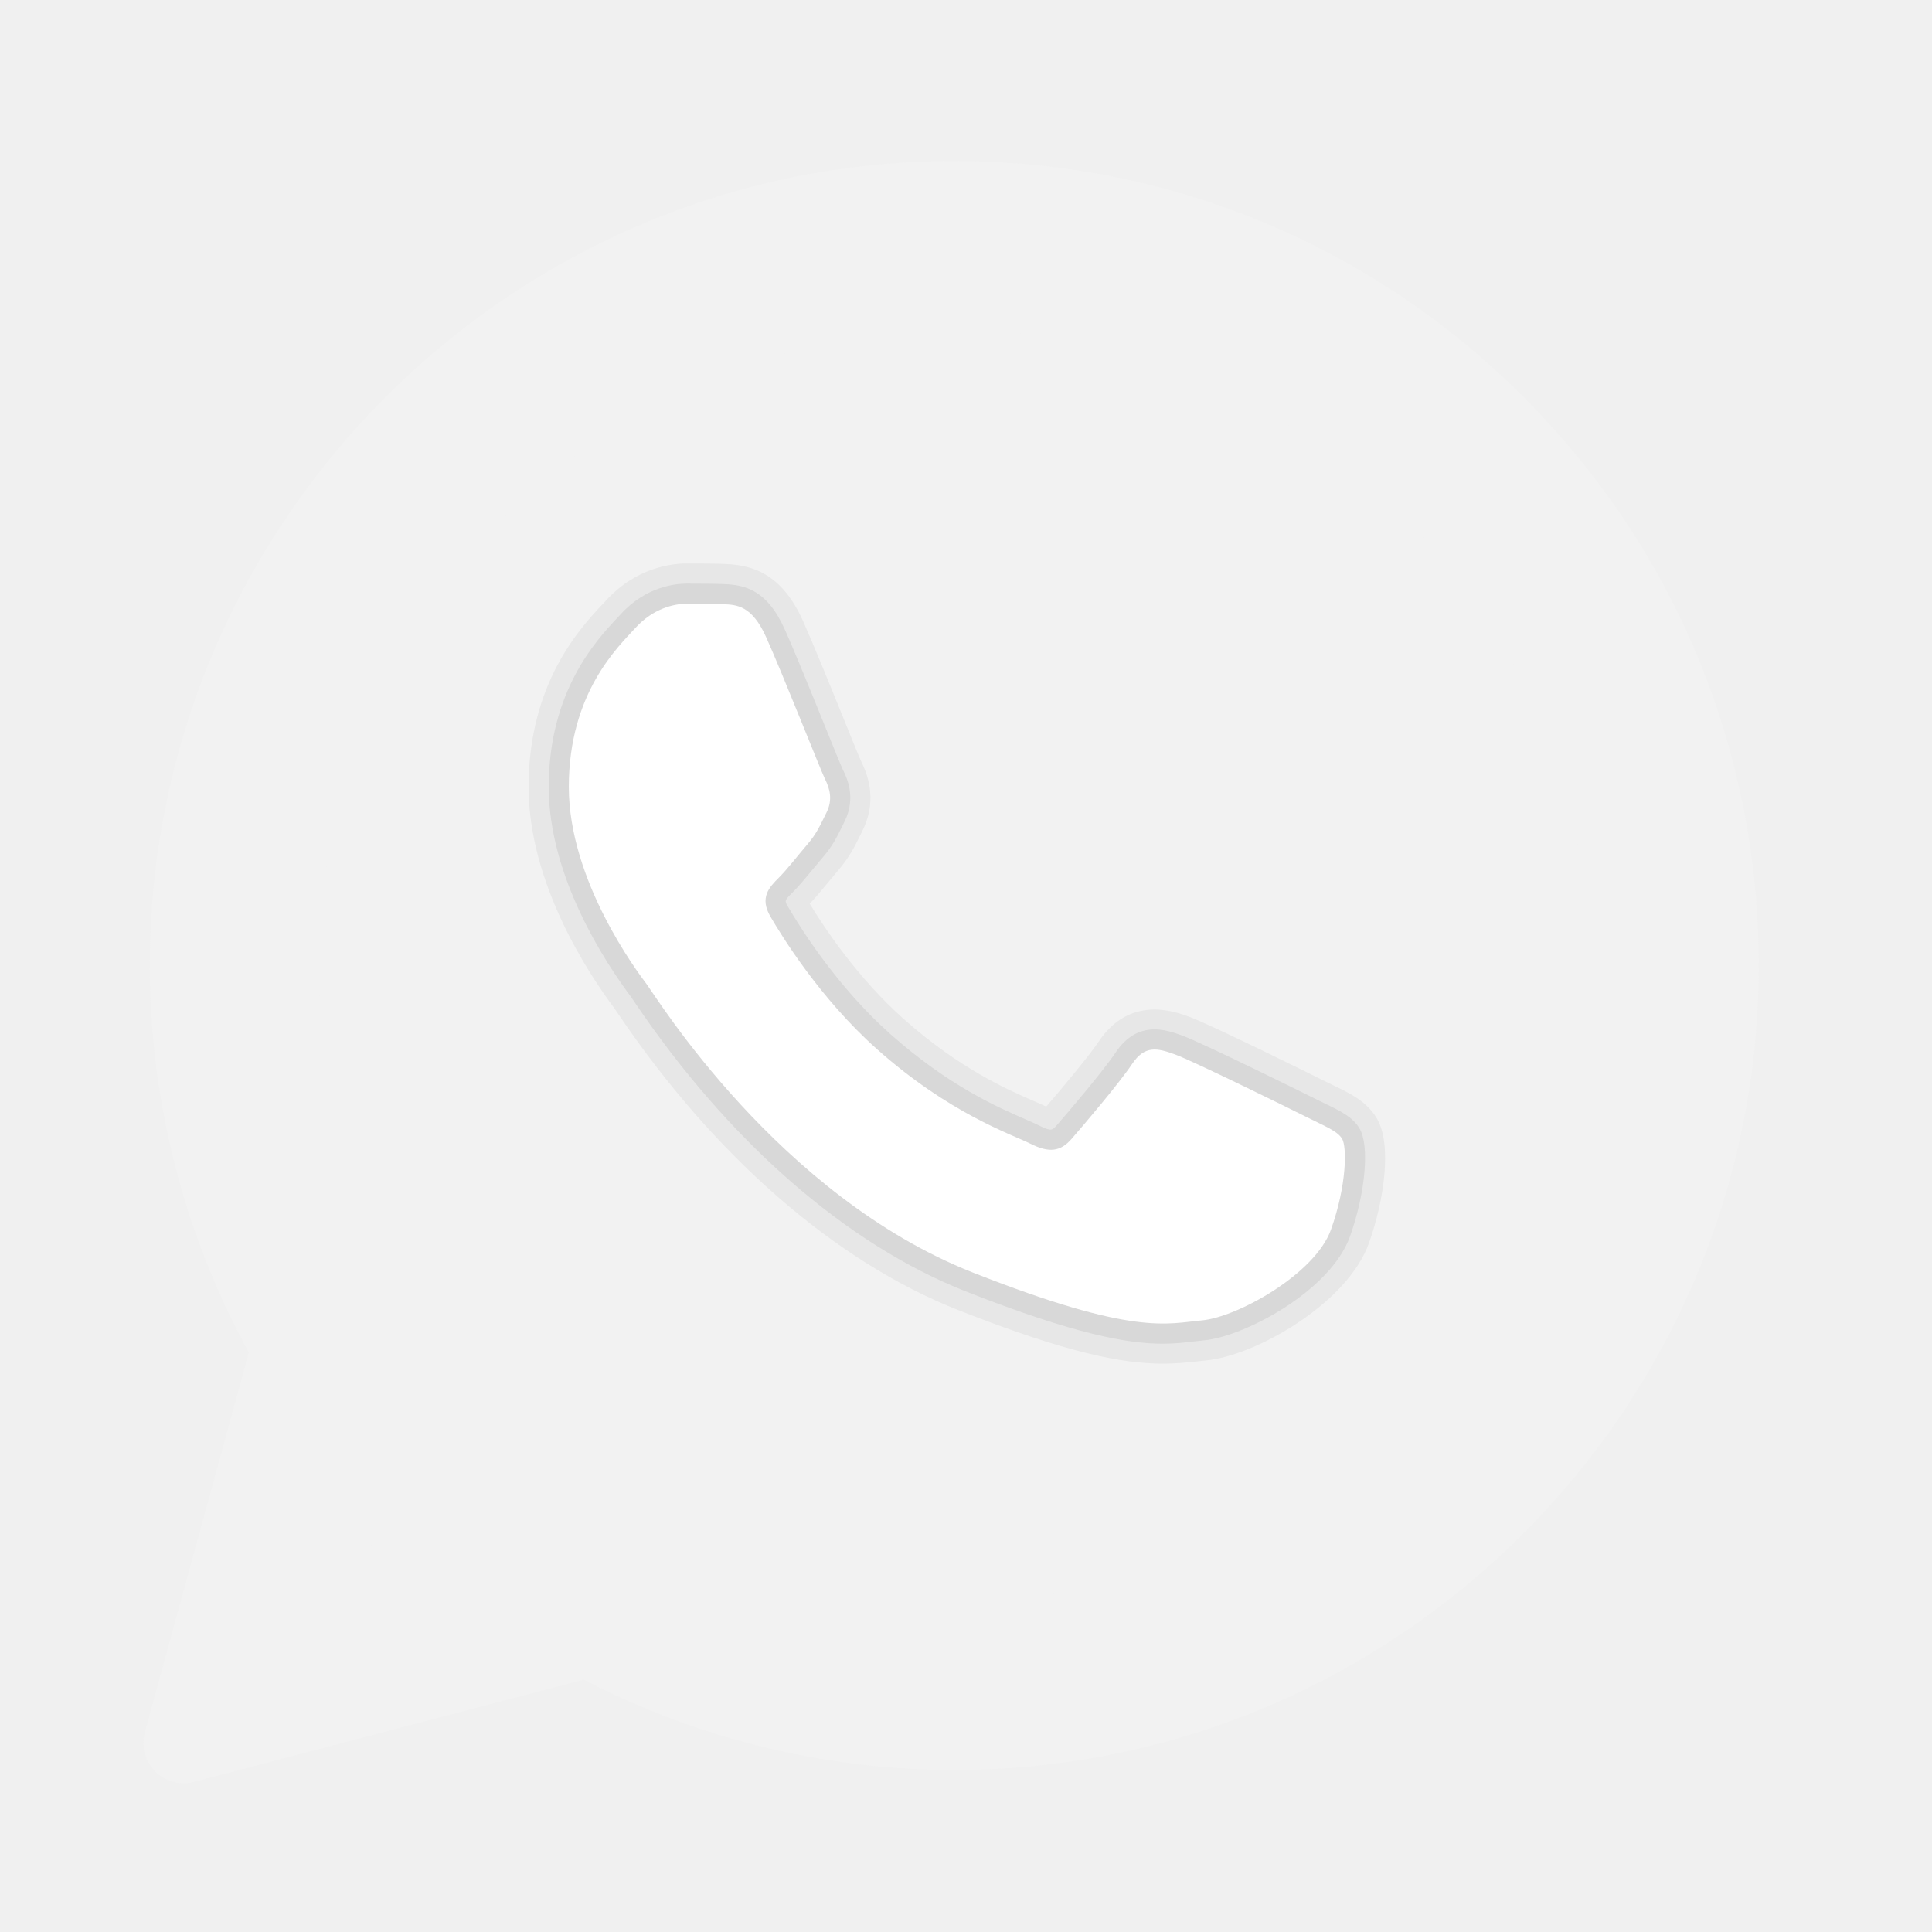
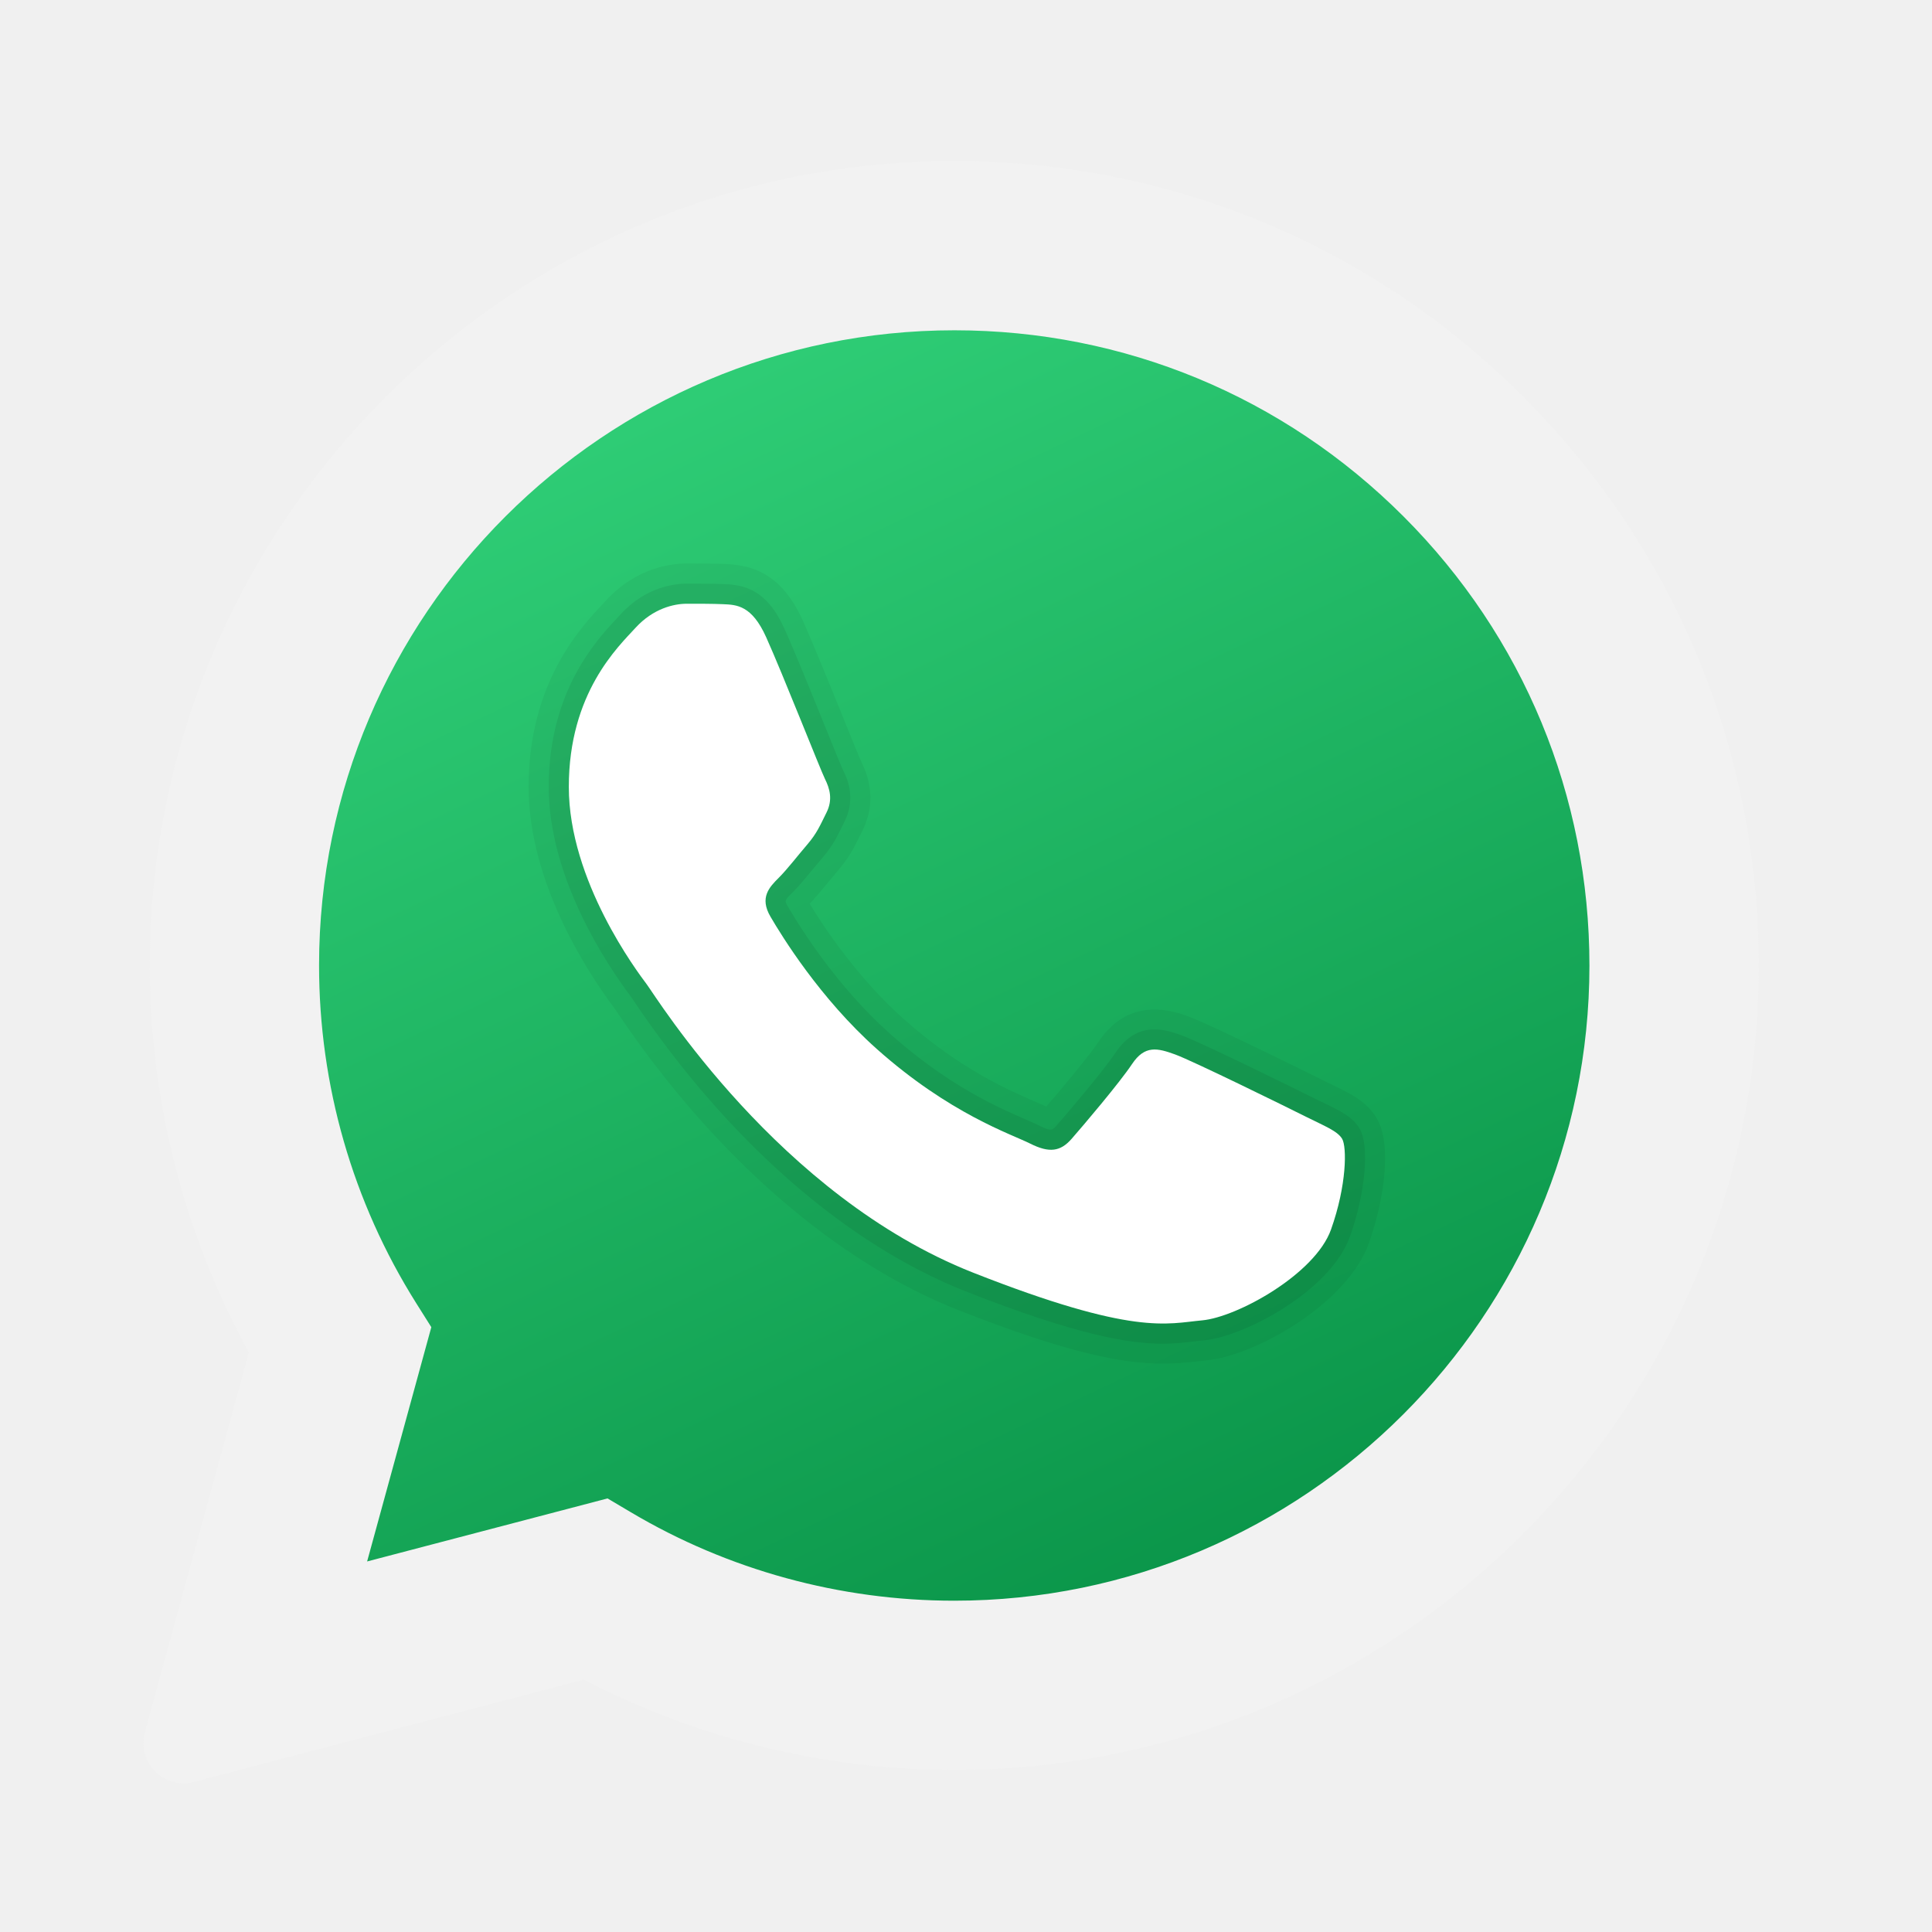
<svg xmlns="http://www.w3.org/2000/svg" viewBox="0 0 48 48" width="70px" height="70px" fill-rule="evenodd" clip-rule="evenodd">
  <path fill="#f2f2f2" d="M37.848,9.86C34.073,6.083,29.052,4.002,23.709,4C12.693,4,3.727,12.962,3.722,23.979 c-0.001,3.367,0.849,6.685,2.461,9.622L3.598,43.04c-0.094,0.345,0.002,0.713,0.254,0.967c0.19,0.192,0.447,0.297,0.711,0.297 c0.085,0,0.17-0.011,0.254-0.033l9.687-2.54c2.828,1.468,5.998,2.243,9.197,2.244c11.024,0,19.99-8.963,19.995-19.98 C43.698,18.656,41.621,13.636,37.848,9.86z" />
  <linearGradient id="k87TA_gnBJ8uBlK4qfs8ib" x1="15.389" x2="28.863" y1="10.726" y2="39.265" gradientUnits="userSpaceOnUse">
    <stop offset="0" stop-color="#2ecc75" />
    <stop offset="1" stop-color="#0b964a" />
  </linearGradient>
-   <path fill="#f2f2f2" d="M34.871,12.832c-2.98-2.982-6.941-4.625-11.157-4.626c-8.704,0-15.783,7.076-15.787,15.774 c-0.001,2.981,0.833,5.883,2.413,8.396l0.376,0.597l-1.595,5.821l5.973-1.566l0.577,0.342c2.422,1.438,5.2,2.198,8.032,2.199h0.006 c8.698,0,15.777-7.077,15.78-15.776C39.49,19.778,37.851,15.814,34.871,12.832z" />
+   <path fill="url(#k87TA_gnBJ8uBlK4qfs8ib)" d="M34.871,12.832c-2.98-2.982-6.941-4.625-11.157-4.626c-8.704,0-15.783,7.076-15.787,15.774 c-0.001,2.981,0.833,5.883,2.413,8.396l0.376,0.597l-1.595,5.821l5.973-1.566l0.577,0.342c2.422,1.438,5.2,2.198,8.032,2.199h0.006 c8.698,0,15.777-7.077,15.78-15.776C39.49,19.778,37.851,15.814,34.871,12.832z" />
  <path d="M28.893,33.879c-0.995,0-2.354-0.254-5.087-1.331c-3.06-1.208-6.066-3.83-8.464-7.384l-0.077-0.113 c-0.642-0.857-2.132-3.107-2.132-5.5c0-2.58,1.288-3.953,1.838-4.54l0.085-0.091C15.815,14.089,16.709,14,17.058,14 c0.369,0.004,0.682,0,0.953,0.012c0.654,0.026,1.399,0.215,1.936,1.409l0,0c0.25,0.558,0.676,1.605,1.009,2.426 c0.213,0.527,0.386,0.955,0.439,1.069c0.294,0.586,0.308,1.167,0.036,1.714l-0.065,0.133c-0.128,0.262-0.261,0.533-0.544,0.863 l-0.235,0.282c-0.162,0.197-0.325,0.393-0.47,0.545c0.389,0.641,1.206,1.856,2.331,2.86c1.394,1.241,2.588,1.76,3.229,2.039 c0.127,0.055,0.233,0.102,0.317,0.142c0.405-0.47,1.072-1.271,1.302-1.614c0.77-1.156,1.877-0.755,2.24-0.622 c0.569,0.206,3.323,1.576,3.35,1.589l0.255,0.125c0.419,0.203,0.813,0.394,1.062,0.808c0.395,0.661,0.176,2.073-0.193,3.105 c-0.534,1.503-2.828,2.805-4.054,2.915l-0.226,0.024C29.465,33.855,29.196,33.879,28.893,33.879z M17.216,16 c-0.14,0-0.385-0.058-0.686,0.27l-0.101,0.109c-0.453,0.483-1.297,1.383-1.297,3.172c0,1.843,1.326,3.757,1.732,4.3 c0.027,0.036,0.071,0.101,0.135,0.194c2.175,3.223,4.853,5.582,7.541,6.642c3.384,1.335,4.253,1.234,4.956,1.151l0.278-0.03 c0.609-0.055,2.122-0.951,2.351-1.594c0.209-0.585,0.276-1.087,0.287-1.374c-0.044-0.021-0.092-0.043-0.143-0.067l-0.283-0.139 c-0.637-0.32-2.779-1.366-3.131-1.495c-0.442,0.608-1.262,1.565-1.479,1.814c-0.407,0.467-1.127,0.909-2.229,0.354 c-0.066-0.033-0.156-0.071-0.268-0.12c-0.691-0.301-2.13-0.926-3.763-2.38c-1.469-1.311-2.474-2.904-2.838-3.529 c-0.445-0.761-0.322-1.495,0.366-2.18c0.12-0.12,0.257-0.291,0.397-0.46l0.262-0.314c0.118-0.137,0.161-0.226,0.267-0.441 l0.035-0.071c-0.092-0.204-0.278-0.659-0.502-1.213c-0.323-0.797-0.736-1.815-0.979-2.357v0c-0.065-0.144-0.114-0.215-0.138-0.245 c0.005,0.015-0.029,0.016-0.058,0.014C17.706,16,17.463,16,17.216,16z M32.407,28.615L32.407,28.615L32.407,28.615z M19.642,19.736 L19.642,19.736L19.642,19.736z" opacity=".05" />
  <path d="M28.889,33.384c-0.846,0-2.155-0.22-4.899-1.302c-2.967-1.17-5.891-3.727-8.233-7.198l-0.087-0.128 c-0.616-0.822-2.037-2.962-2.037-5.206c0-2.382,1.193-3.654,1.703-4.198l0.089-0.096c0.625-0.683,1.351-0.756,1.634-0.756 c0.377,0.003,0.667,0,0.931,0.012c0.492,0.02,1.057,0.124,1.502,1.114l0,0c0.249,0.554,0.671,1.594,1.001,2.409 c0.225,0.555,0.405,1.002,0.452,1.097c0.082,0.165,0.338,0.674,0.039,1.275l-0.067,0.136c-0.125,0.255-0.233,0.476-0.475,0.758 L20.2,21.59c-0.173,0.21-0.346,0.419-0.496,0.569c-0.216,0.215-0.216,0.215-0.13,0.362c0.328,0.563,1.232,1.998,2.541,3.165 c1.453,1.295,2.696,1.834,3.363,2.124c0.144,0.062,0.259,0.113,0.344,0.156c0.293,0.146,0.323,0.116,0.427-0.002 c0.288-0.328,1.168-1.364,1.463-1.807c0.554-0.83,1.269-0.57,1.654-0.431c0.506,0.184,3.039,1.437,3.296,1.566l0.262,0.128 c0.38,0.184,0.68,0.329,0.852,0.614c0.254,0.426,0.149,1.603-0.235,2.681c-0.488,1.371-2.646,2.497-3.628,2.585l-0.239,0.026 C29.441,33.354,29.196,33.384,28.889,33.384z M17.201,15.5c-0.026,0-0.052,0-0.078,0c-0.183,0-0.595,0.031-0.962,0.432l-0.097,0.104 c-0.465,0.496-1.432,1.528-1.432,3.514c0,1.943,1.281,3.864,1.832,4.6c0.025,0.033,0.064,0.09,0.121,0.174 c2.231,3.306,4.991,5.73,7.772,6.828c3.505,1.382,4.445,1.271,5.197,1.183l0.267-0.029c0.693-0.062,2.451-1.013,2.776-1.925 c0.333-0.932,0.347-1.71,0.296-1.877c0.007,0.006-0.232-0.098-0.405-0.182l-0.276-0.136c-0.623-0.313-2.806-1.381-3.188-1.52 c-0.36-0.13-0.361-0.133-0.48,0.046c-0.349,0.521-1.32,1.657-1.542,1.91c-0.642,0.735-1.384,0.359-1.629,0.236 c-0.072-0.036-0.171-0.078-0.293-0.131c-0.668-0.291-2.057-0.895-3.63-2.296c-1.416-1.262-2.387-2.803-2.739-3.407 c-0.476-0.814,0.059-1.347,0.287-1.574c0.13-0.13,0.28-0.313,0.431-0.497l0.255-0.306c0.159-0.186,0.226-0.322,0.336-0.547 l0.07-0.143c0.049-0.098,0.058-0.189-0.04-0.383c-0.052-0.104-0.245-0.578-0.483-1.167c-0.326-0.803-0.741-1.829-0.987-2.374l0,0 c-0.229-0.509-0.363-0.515-0.632-0.525C17.717,15.5,17.461,15.5,17.201,15.5z" opacity=".07" />
  <path fill="#fff" fill-rule="evenodd" d="M19.035,15.831c-0.355-0.79-0.729-0.806-1.068-0.82 C17.69,14.999,17.374,15,17.058,15s-0.83,0.119-1.265,0.594c-0.435,0.475-1.661,1.622-1.661,3.956s1.7,4.59,1.937,4.906 c0.237,0.316,3.282,5.259,8.104,7.161c4.007,1.58,4.823,1.266,5.693,1.187c0.87-0.079,2.807-1.147,3.202-2.255 c0.395-1.108,0.395-2.057,0.277-2.255c-0.119-0.198-0.435-0.316-0.909-0.554s-2.807-1.385-3.242-1.543 c-0.435-0.158-0.751-0.237-1.068,0.238c-0.316,0.474-1.225,1.543-1.502,1.859c-0.277,0.317-0.554,0.357-1.028,0.119 c-0.474-0.238-2.002-0.738-3.815-2.354c-1.41-1.257-2.362-2.81-2.639-3.285c-0.277-0.474-0.03-0.731,0.208-0.968 c0.213-0.213,0.474-0.554,0.712-0.831c0.237-0.277,0.316-0.475,0.474-0.791c0.158-0.317,0.079-0.594-0.04-0.831 C20.379,19.115,19.457,16.769,19.035,15.831z" clip-rule="evenodd" />
</svg>
